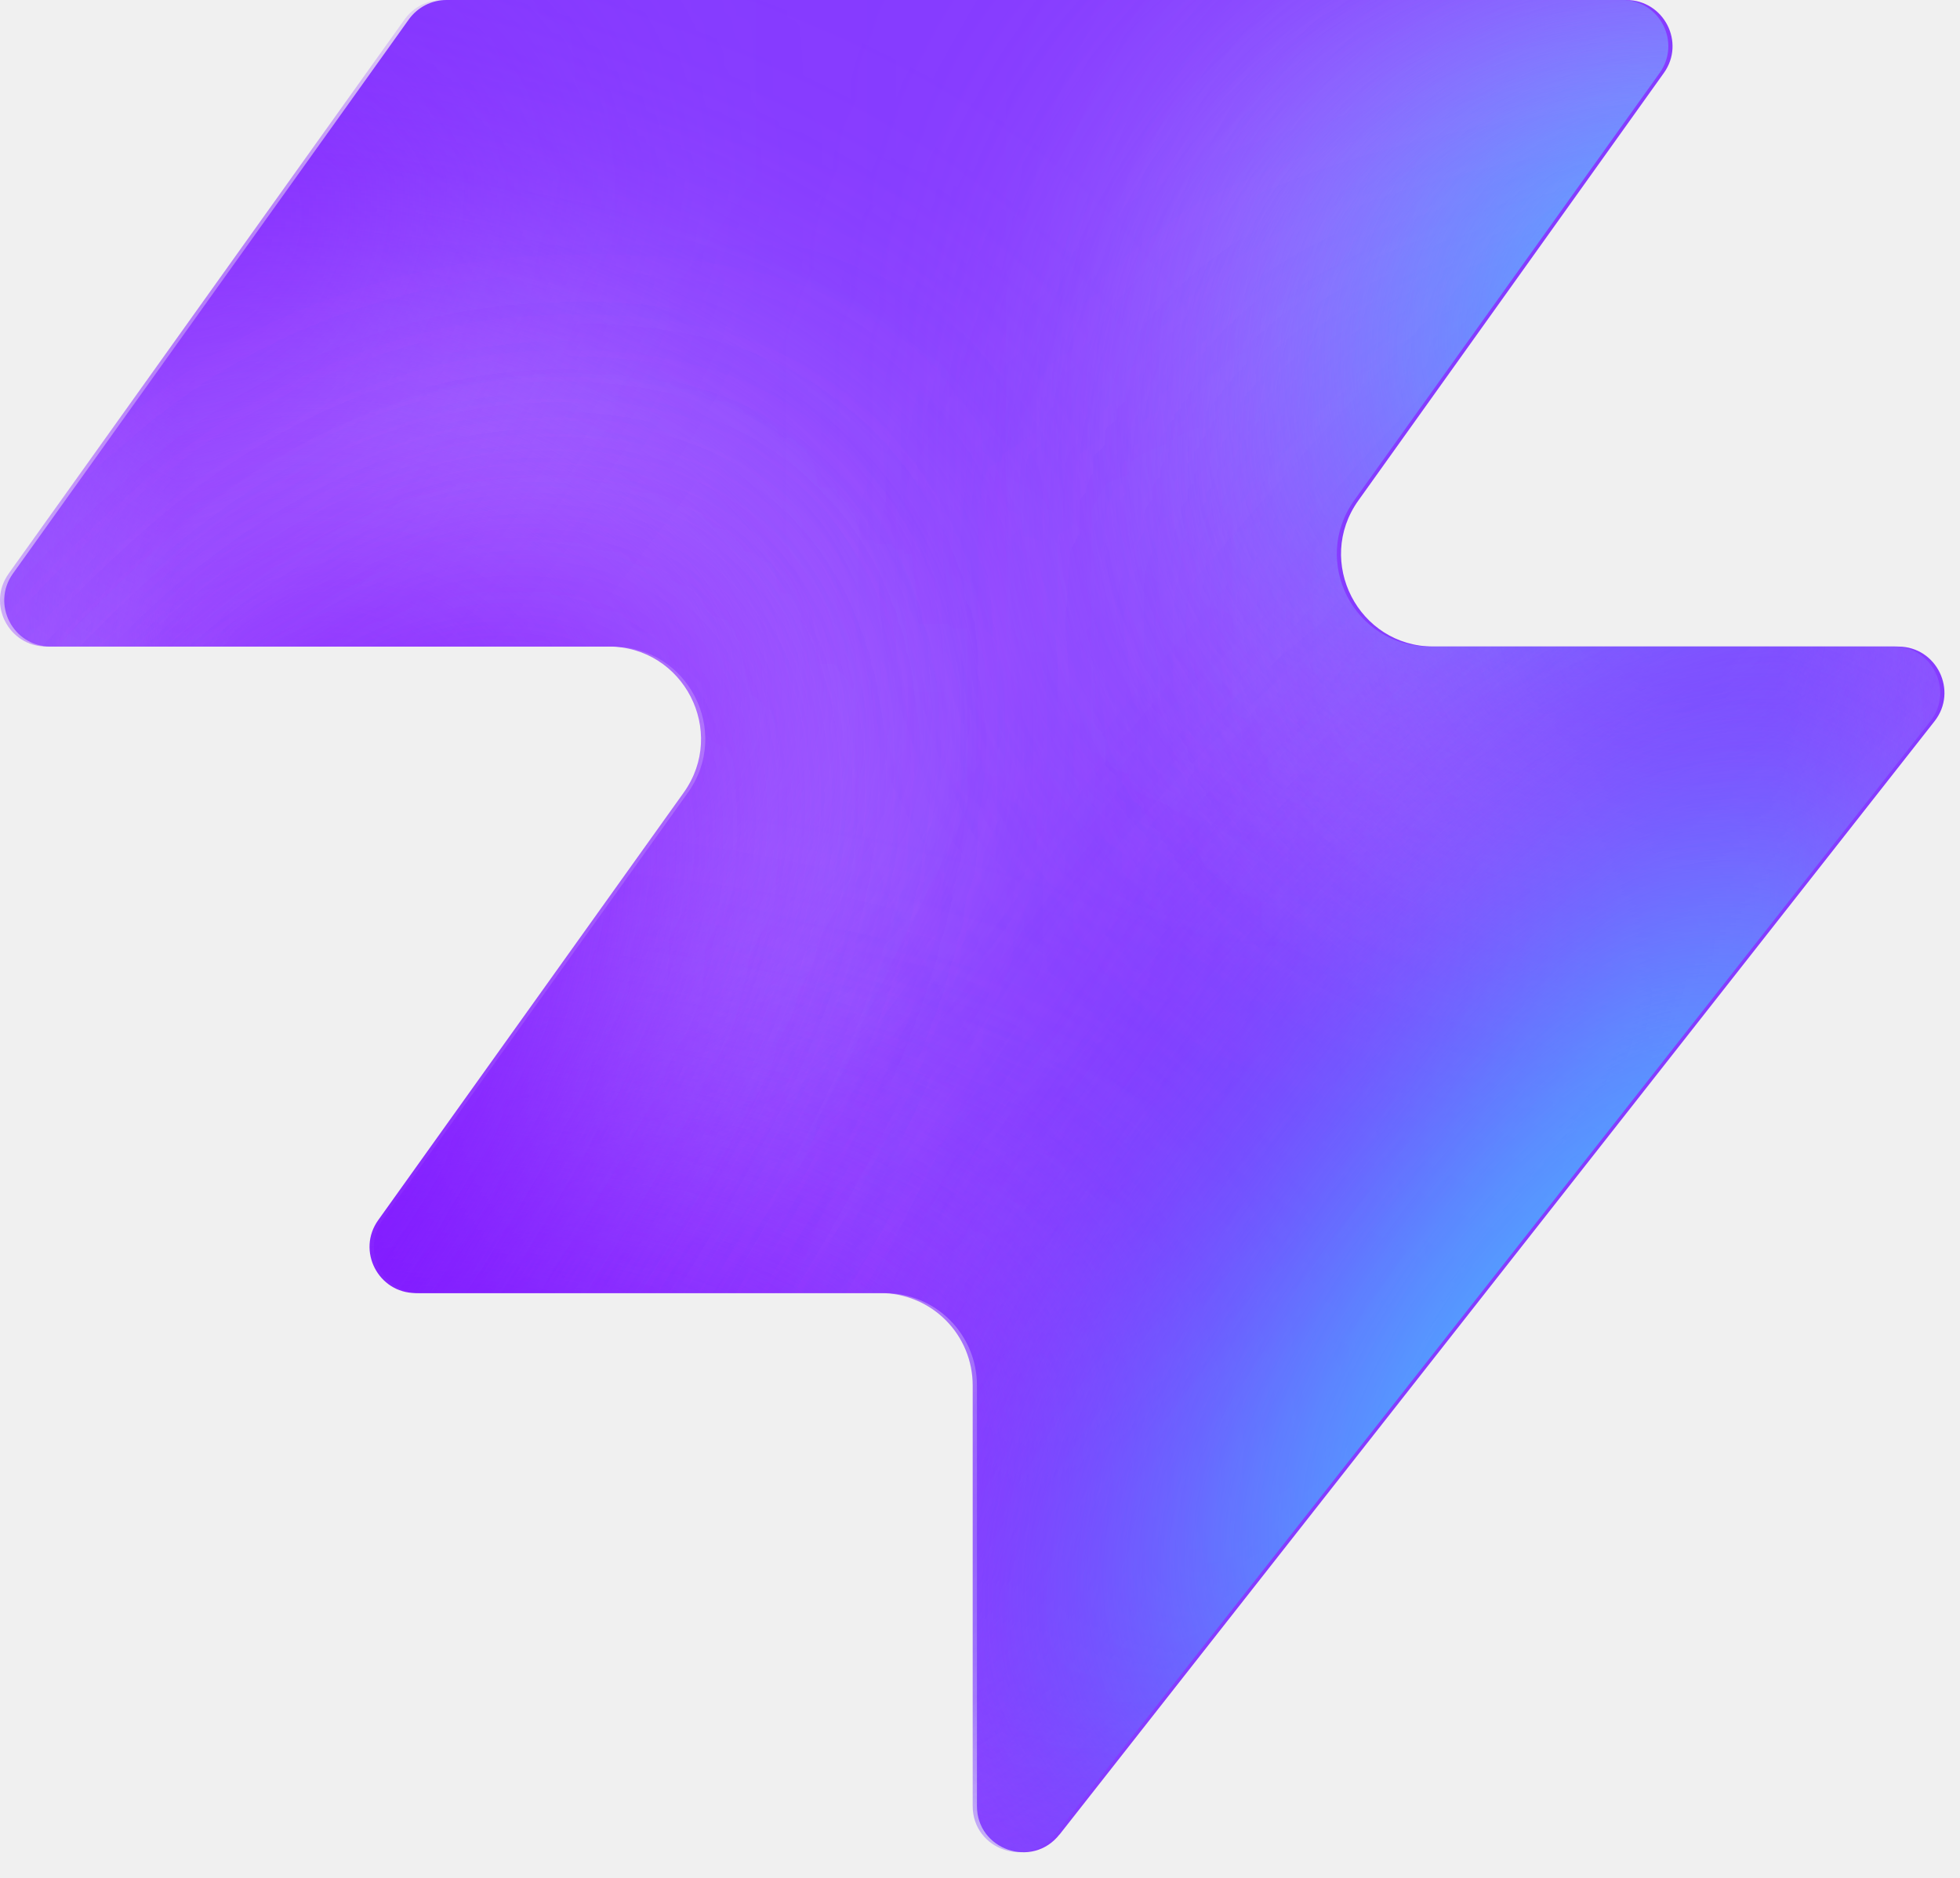
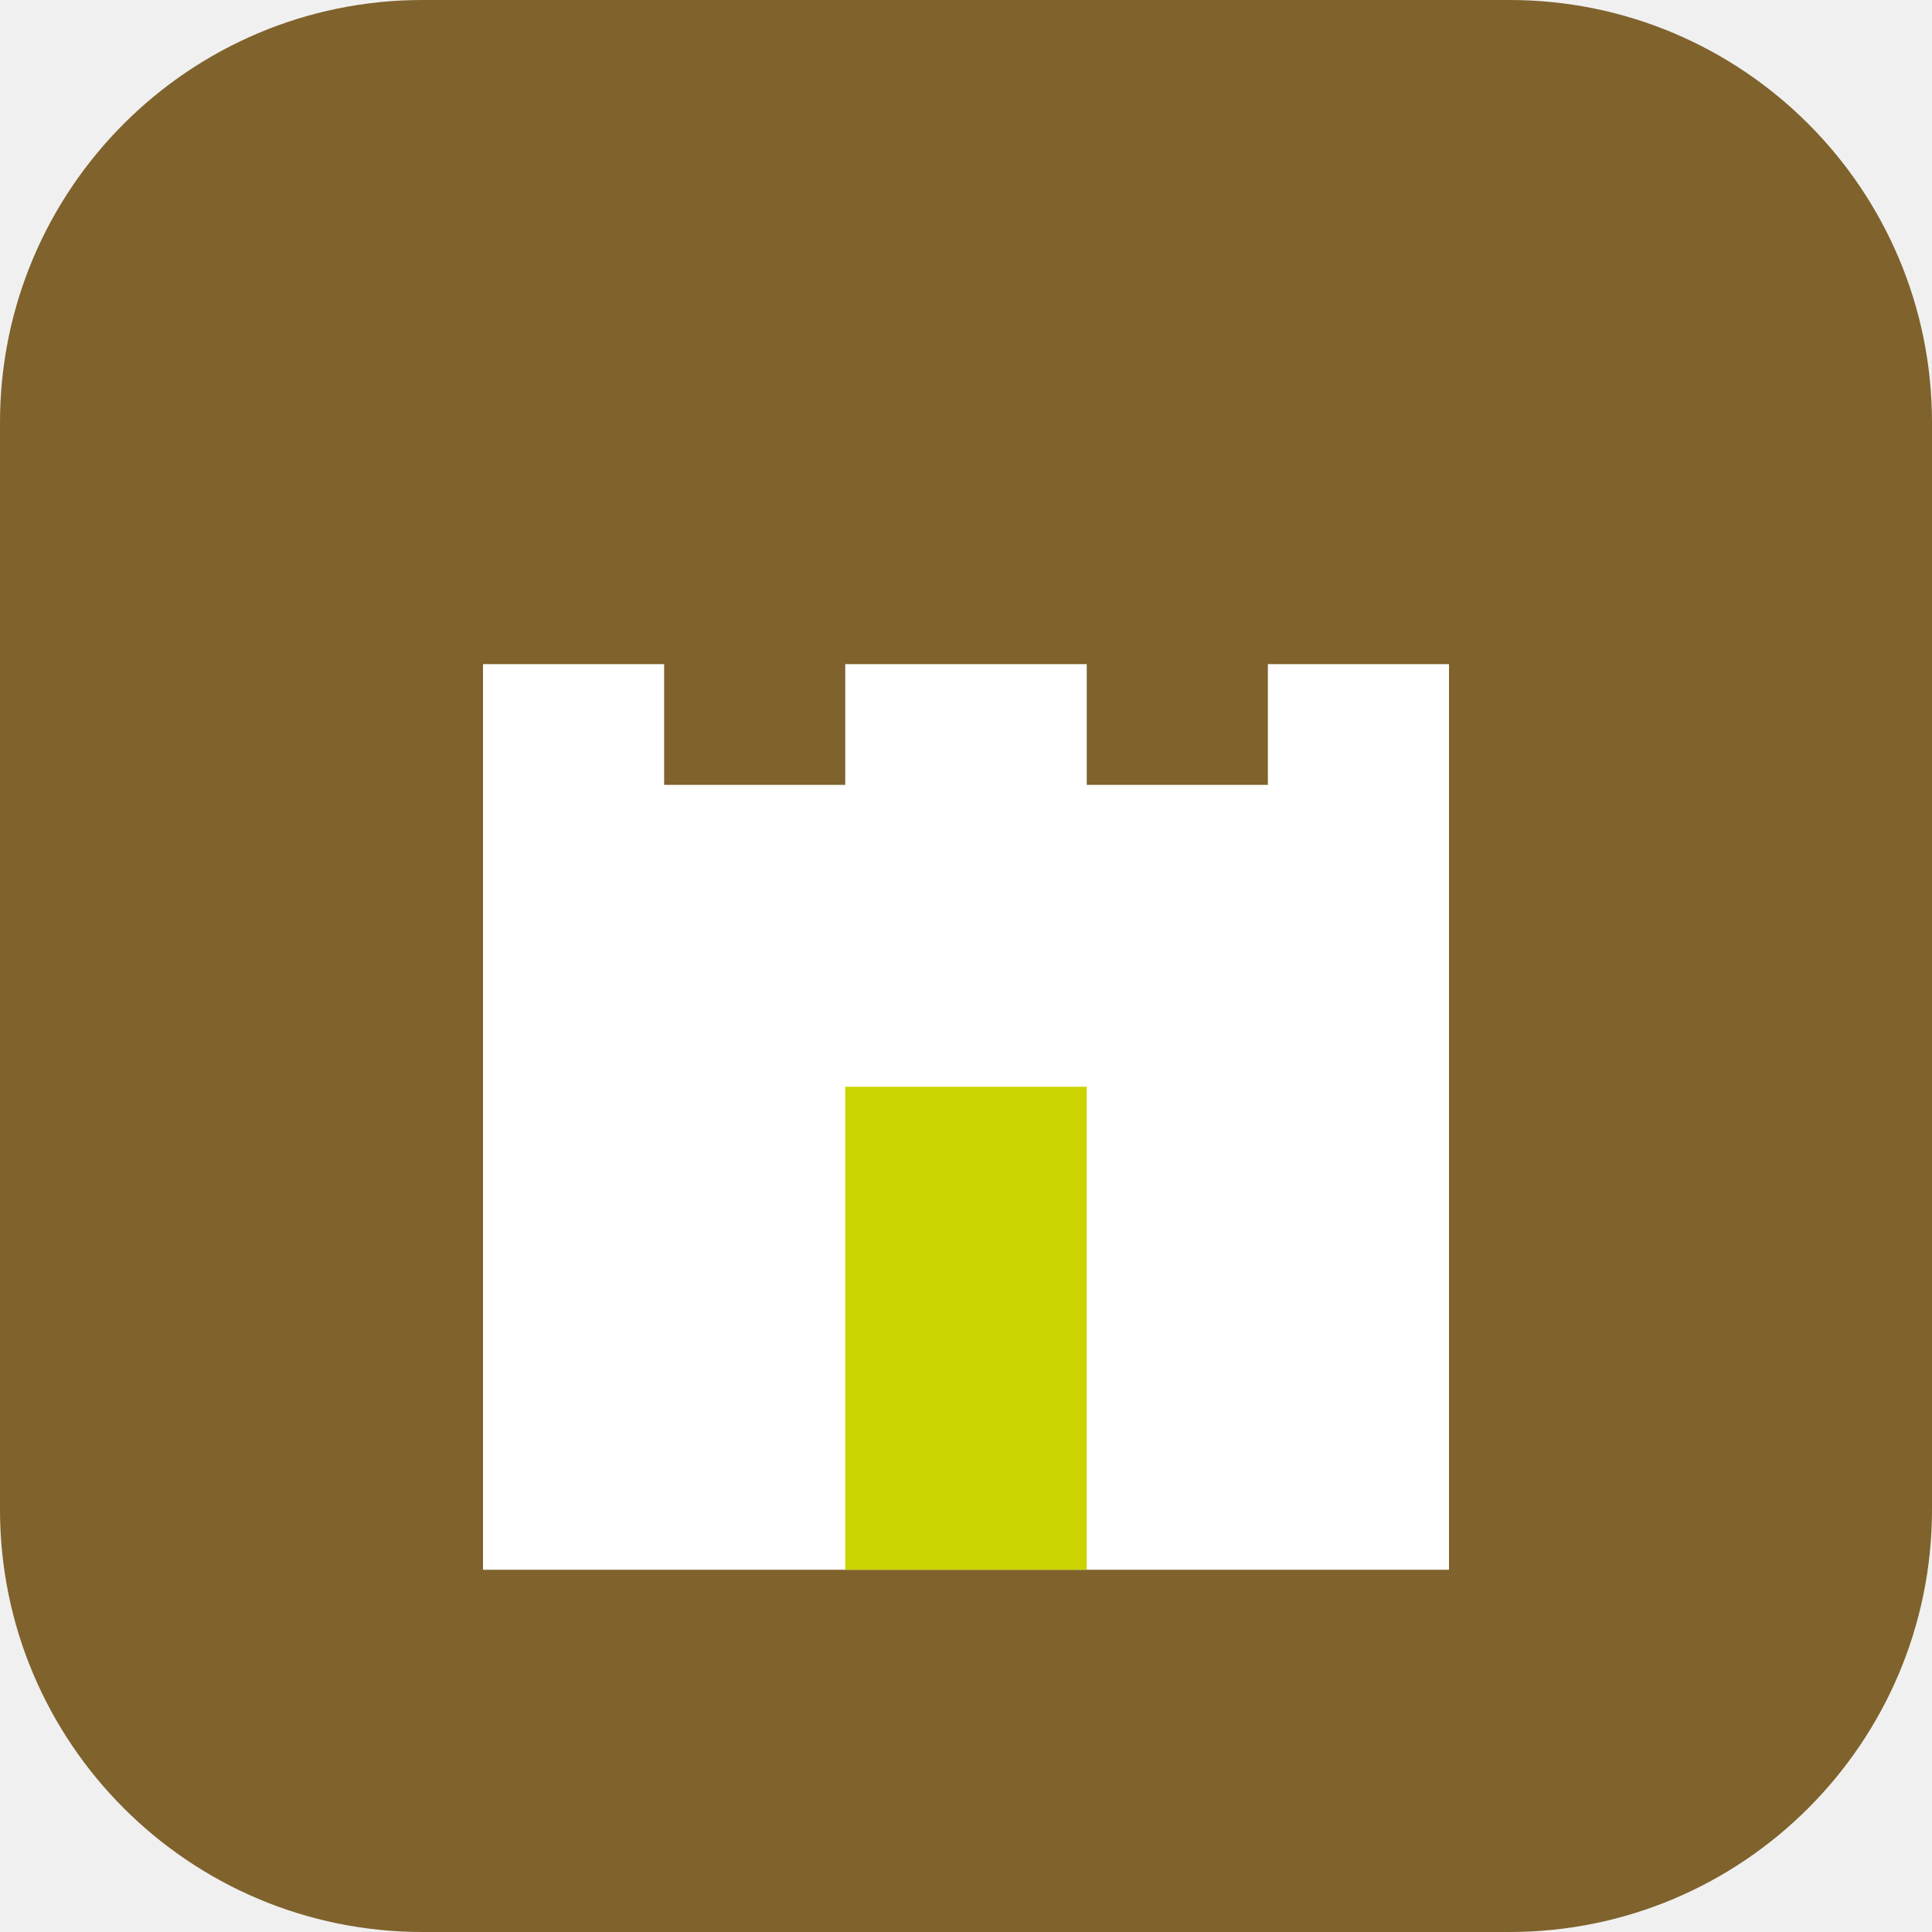
- <svg xmlns="http://www.w3.org/2000/svg" width="48" height="46" fill="none" viewBox="0 0 48 46">
-   <path fill="#863bff" d="M25.946 44.938c-.664.845-2.021.375-2.021-.698V33.937a2.26 2.26 0 0 0-2.262-2.262H10.287c-.92 0-1.456-1.04-.92-1.788l7.48-10.471c1.07-1.497 0-3.578-1.842-3.578H1.237c-.92 0-1.456-1.04-.92-1.788L10.013.474c.214-.297.556-.474.92-.474h28.894c.92 0 1.456 1.04.92 1.788l-7.48 10.471c-1.07 1.498 0 3.579 1.842 3.579h11.377c.943 0 1.473 1.088.89 1.83L25.947 44.94z" style="fill:#863bff;fill:color(display-p3 .525 .23 1);fill-opacity:1" />
-   <mask id="a" width="48" height="46" x="0" y="0" maskUnits="userSpaceOnUse" style="mask-type:alpha">
-     <path fill="#000" d="M25.842 44.938c-.664.844-2.021.375-2.021-.698V33.937a2.26 2.26 0 0 0-2.262-2.262H10.183c-.92 0-1.456-1.04-.92-1.788l7.48-10.471c1.07-1.498 0-3.579-1.842-3.579H1.133c-.92 0-1.456-1.04-.92-1.787L9.91.473c.214-.297.556-.474.92-.474h28.894c.92 0 1.456 1.04.92 1.788l-7.48 10.471c-1.07 1.498 0 3.578 1.842 3.578h11.377c.943 0 1.473 1.088.89 1.832L25.843 44.94z" style="fill:#000;fill-opacity:1" />
-   </mask>
-   <g mask="url(#a)">
-     <g filter="url(#b)">
-       <ellipse cx="5.508" cy="14.704" fill="#ede6ff" rx="5.508" ry="14.704" style="fill:#ede6ff;fill:color(display-p3 .927 .903 1);fill-opacity:1" transform="matrix(.00324 1 1 -.00324 -4.47 31.516)" />
-     </g>
-     <g filter="url(#c)">
-       <ellipse cx="10.399" cy="29.851" fill="#ede6ff" rx="10.399" ry="29.851" style="fill:#ede6ff;fill:color(display-p3 .927 .903 1);fill-opacity:1" transform="matrix(.00324 1 1 -.00324 -39.328 7.883)" />
-     </g>
-     <g filter="url(#d)">
-       <ellipse cx="5.508" cy="30.487" fill="#7e14ff" rx="5.508" ry="30.487" style="fill:#7e14ff;fill:color(display-p3 .492 .077 1);fill-opacity:1" transform="rotate(89.814 -25.913 -14.639)scale(1 -1)" />
-     </g>
-     <g filter="url(#e)">
-       <ellipse cx="5.508" cy="30.599" fill="#7e14ff" rx="5.508" ry="30.599" style="fill:#7e14ff;fill:color(display-p3 .492 .077 1);fill-opacity:1" transform="rotate(89.814 -32.644 -3.334)scale(1 -1)" />
-     </g>
-     <g filter="url(#f)">
-       <ellipse cx="5.508" cy="30.599" fill="#7e14ff" rx="5.508" ry="30.599" style="fill:#7e14ff;fill:color(display-p3 .492 .077 1);fill-opacity:1" transform="matrix(.00324 1 1 -.00324 -34.34 30.47)" />
-     </g>
-     <g filter="url(#g)">
-       <ellipse cx="14.072" cy="22.078" fill="#ede6ff" rx="14.072" ry="22.078" style="fill:#ede6ff;fill:color(display-p3 .927 .903 1);fill-opacity:1" transform="rotate(93.35 24.506 48.493)scale(-1 1)" />
-     </g>
-     <g filter="url(#h)">
-       <ellipse cx="3.47" cy="21.501" fill="#7e14ff" rx="3.47" ry="21.501" style="fill:#7e14ff;fill:color(display-p3 .492 .077 1);fill-opacity:1" transform="rotate(89.009 28.708 47.59)scale(-1 1)" />
-     </g>
-     <g filter="url(#i)">
-       <ellipse cx="3.47" cy="21.501" fill="#7e14ff" rx="3.47" ry="21.501" style="fill:#7e14ff;fill:color(display-p3 .492 .077 1);fill-opacity:1" transform="rotate(89.009 28.708 47.59)scale(-1 1)" />
-     </g>
-     <g filter="url(#j)">
-       <ellipse cx=".387" cy="8.972" fill="#7e14ff" rx="4.407" ry="29.108" style="fill:#7e14ff;fill:color(display-p3 .492 .077 1);fill-opacity:1" transform="rotate(39.51 .387 8.972)" />
-     </g>
-     <g filter="url(#k)">
-       <ellipse cx="47.523" cy="-6.092" fill="#7e14ff" rx="4.407" ry="29.108" style="fill:#7e14ff;fill:color(display-p3 .492 .077 1);fill-opacity:1" transform="rotate(37.892 47.523 -6.092)" />
-     </g>
-     <g filter="url(#l)">
-       <ellipse cx="41.412" cy="6.333" fill="#47bfff" rx="5.971" ry="9.665" style="fill:#47bfff;fill:color(display-p3 .28 .748 1);fill-opacity:1" transform="rotate(37.892 41.412 6.333)" />
-     </g>
-     <g filter="url(#m)">
-       <ellipse cx="-1.879" cy="38.332" fill="#7e14ff" rx="4.407" ry="29.108" style="fill:#7e14ff;fill:color(display-p3 .492 .077 1);fill-opacity:1" transform="rotate(37.892 -1.88 38.332)" />
-     </g>
-     <g filter="url(#n)">
-       <ellipse cx="-1.879" cy="38.332" fill="#7e14ff" rx="4.407" ry="29.108" style="fill:#7e14ff;fill:color(display-p3 .492 .077 1);fill-opacity:1" transform="rotate(37.892 -1.88 38.332)" />
-     </g>
-     <g filter="url(#o)">
-       <ellipse cx="35.651" cy="29.907" fill="#7e14ff" rx="4.407" ry="29.108" style="fill:#7e14ff;fill:color(display-p3 .492 .077 1);fill-opacity:1" transform="rotate(37.892 35.651 29.907)" />
-     </g>
-     <g filter="url(#p)">
-       <ellipse cx="38.418" cy="32.4" fill="#47bfff" rx="5.971" ry="15.297" style="fill:#47bfff;fill:color(display-p3 .28 .748 1);fill-opacity:1" transform="rotate(37.892 38.418 32.4)" />
-     </g>
-   </g>
-   <defs>
-     <filter id="b" width="60.045" height="41.654" x="-19.77" y="16.149" color-interpolation-filters="sRGB" filterUnits="userSpaceOnUse">
-       <feFlood flood-opacity="0" result="BackgroundImageFix" />
-       <feBlend in="SourceGraphic" in2="BackgroundImageFix" result="shape" />
-       <feGaussianBlur result="effect1_foregroundBlur_2002_17158" stdDeviation="7.659" />
-     </filter>
-     <filter id="c" width="90.34" height="51.437" x="-54.613" y="-7.533" color-interpolation-filters="sRGB" filterUnits="userSpaceOnUse">
-       <feFlood flood-opacity="0" result="BackgroundImageFix" />
-       <feBlend in="SourceGraphic" in2="BackgroundImageFix" result="shape" />
-       <feGaussianBlur result="effect1_foregroundBlur_2002_17158" stdDeviation="7.659" />
-     </filter>
-     <filter id="d" width="79.355" height="29.4" x="-49.64" y="2.03" color-interpolation-filters="sRGB" filterUnits="userSpaceOnUse">
-       <feFlood flood-opacity="0" result="BackgroundImageFix" />
-       <feBlend in="SourceGraphic" in2="BackgroundImageFix" result="shape" />
-       <feGaussianBlur result="effect1_foregroundBlur_2002_17158" stdDeviation="4.596" />
-     </filter>
-     <filter id="e" width="79.579" height="29.4" x="-45.045" y="20.029" color-interpolation-filters="sRGB" filterUnits="userSpaceOnUse">
-       <feFlood flood-opacity="0" result="BackgroundImageFix" />
-       <feBlend in="SourceGraphic" in2="BackgroundImageFix" result="shape" />
-       <feGaussianBlur result="effect1_foregroundBlur_2002_17158" stdDeviation="4.596" />
-     </filter>
-     <filter id="f" width="79.579" height="29.4" x="-43.513" y="21.178" color-interpolation-filters="sRGB" filterUnits="userSpaceOnUse">
-       <feFlood flood-opacity="0" result="BackgroundImageFix" />
-       <feBlend in="SourceGraphic" in2="BackgroundImageFix" result="shape" />
-       <feGaussianBlur result="effect1_foregroundBlur_2002_17158" stdDeviation="4.596" />
-     </filter>
-     <filter id="g" width="74.749" height="58.852" x="15.756" y="-17.901" color-interpolation-filters="sRGB" filterUnits="userSpaceOnUse">
-       <feFlood flood-opacity="0" result="BackgroundImageFix" />
-       <feBlend in="SourceGraphic" in2="BackgroundImageFix" result="shape" />
-       <feGaussianBlur result="effect1_foregroundBlur_2002_17158" stdDeviation="7.659" />
-     </filter>
-     <filter id="h" width="61.377" height="25.362" x="23.548" y="2.284" color-interpolation-filters="sRGB" filterUnits="userSpaceOnUse">
-       <feFlood flood-opacity="0" result="BackgroundImageFix" />
-       <feBlend in="SourceGraphic" in2="BackgroundImageFix" result="shape" />
-       <feGaussianBlur result="effect1_foregroundBlur_2002_17158" stdDeviation="4.596" />
-     </filter>
-     <filter id="i" width="61.377" height="25.362" x="23.548" y="2.284" color-interpolation-filters="sRGB" filterUnits="userSpaceOnUse">
-       <feFlood flood-opacity="0" result="BackgroundImageFix" />
-       <feBlend in="SourceGraphic" in2="BackgroundImageFix" result="shape" />
-       <feGaussianBlur result="effect1_foregroundBlur_2002_17158" stdDeviation="4.596" />
-     </filter>
-     <filter id="j" width="56.045" height="63.649" x="-27.636" y="-22.853" color-interpolation-filters="sRGB" filterUnits="userSpaceOnUse">
-       <feFlood flood-opacity="0" result="BackgroundImageFix" />
-       <feBlend in="SourceGraphic" in2="BackgroundImageFix" result="shape" />
-       <feGaussianBlur result="effect1_foregroundBlur_2002_17158" stdDeviation="4.596" />
-     </filter>
-     <filter id="k" width="54.814" height="64.646" x="20.116" y="-38.415" color-interpolation-filters="sRGB" filterUnits="userSpaceOnUse">
-       <feFlood flood-opacity="0" result="BackgroundImageFix" />
-       <feBlend in="SourceGraphic" in2="BackgroundImageFix" result="shape" />
-       <feGaussianBlur result="effect1_foregroundBlur_2002_17158" stdDeviation="4.596" />
-     </filter>
-     <filter id="l" width="33.541" height="35.313" x="24.641" y="-11.323" color-interpolation-filters="sRGB" filterUnits="userSpaceOnUse">
-       <feFlood flood-opacity="0" result="BackgroundImageFix" />
-       <feBlend in="SourceGraphic" in2="BackgroundImageFix" result="shape" />
-       <feGaussianBlur result="effect1_foregroundBlur_2002_17158" stdDeviation="4.596" />
-     </filter>
-     <filter id="m" width="54.814" height="64.646" x="-29.286" y="6.009" color-interpolation-filters="sRGB" filterUnits="userSpaceOnUse">
-       <feFlood flood-opacity="0" result="BackgroundImageFix" />
-       <feBlend in="SourceGraphic" in2="BackgroundImageFix" result="shape" />
-       <feGaussianBlur result="effect1_foregroundBlur_2002_17158" stdDeviation="4.596" />
-     </filter>
-     <filter id="n" width="54.814" height="64.646" x="-29.286" y="6.009" color-interpolation-filters="sRGB" filterUnits="userSpaceOnUse">
-       <feFlood flood-opacity="0" result="BackgroundImageFix" />
-       <feBlend in="SourceGraphic" in2="BackgroundImageFix" result="shape" />
-       <feGaussianBlur result="effect1_foregroundBlur_2002_17158" stdDeviation="4.596" />
-     </filter>
-     <filter id="o" width="54.814" height="64.646" x="8.244" y="-2.416" color-interpolation-filters="sRGB" filterUnits="userSpaceOnUse">
-       <feFlood flood-opacity="0" result="BackgroundImageFix" />
-       <feBlend in="SourceGraphic" in2="BackgroundImageFix" result="shape" />
-       <feGaussianBlur result="effect1_foregroundBlur_2002_17158" stdDeviation="4.596" />
-     </filter>
-     <filter id="p" width="39.409" height="43.623" x="18.713" y="10.588" color-interpolation-filters="sRGB" filterUnits="userSpaceOnUse">
-       <feFlood flood-opacity="0" result="BackgroundImageFix" />
-       <feBlend in="SourceGraphic" in2="BackgroundImageFix" result="shape" />
-       <feGaussianBlur result="effect1_foregroundBlur_2002_17158" stdDeviation="4.596" />
-     </filter>
-   </defs>
+ <svg xmlns="http://www.w3.org/2000/svg" viewBox="0 0 32 32">
+   <rect width="32" height="32" rx="7" fill="#7F622C" />
+   <path d="M8 26V11h3v2h3v-2h4v2h3v-2h3v15z" fill="#fff" />
+   <rect x="14" y="18" width="4" height="8" fill="#CBD300" />
</svg>
